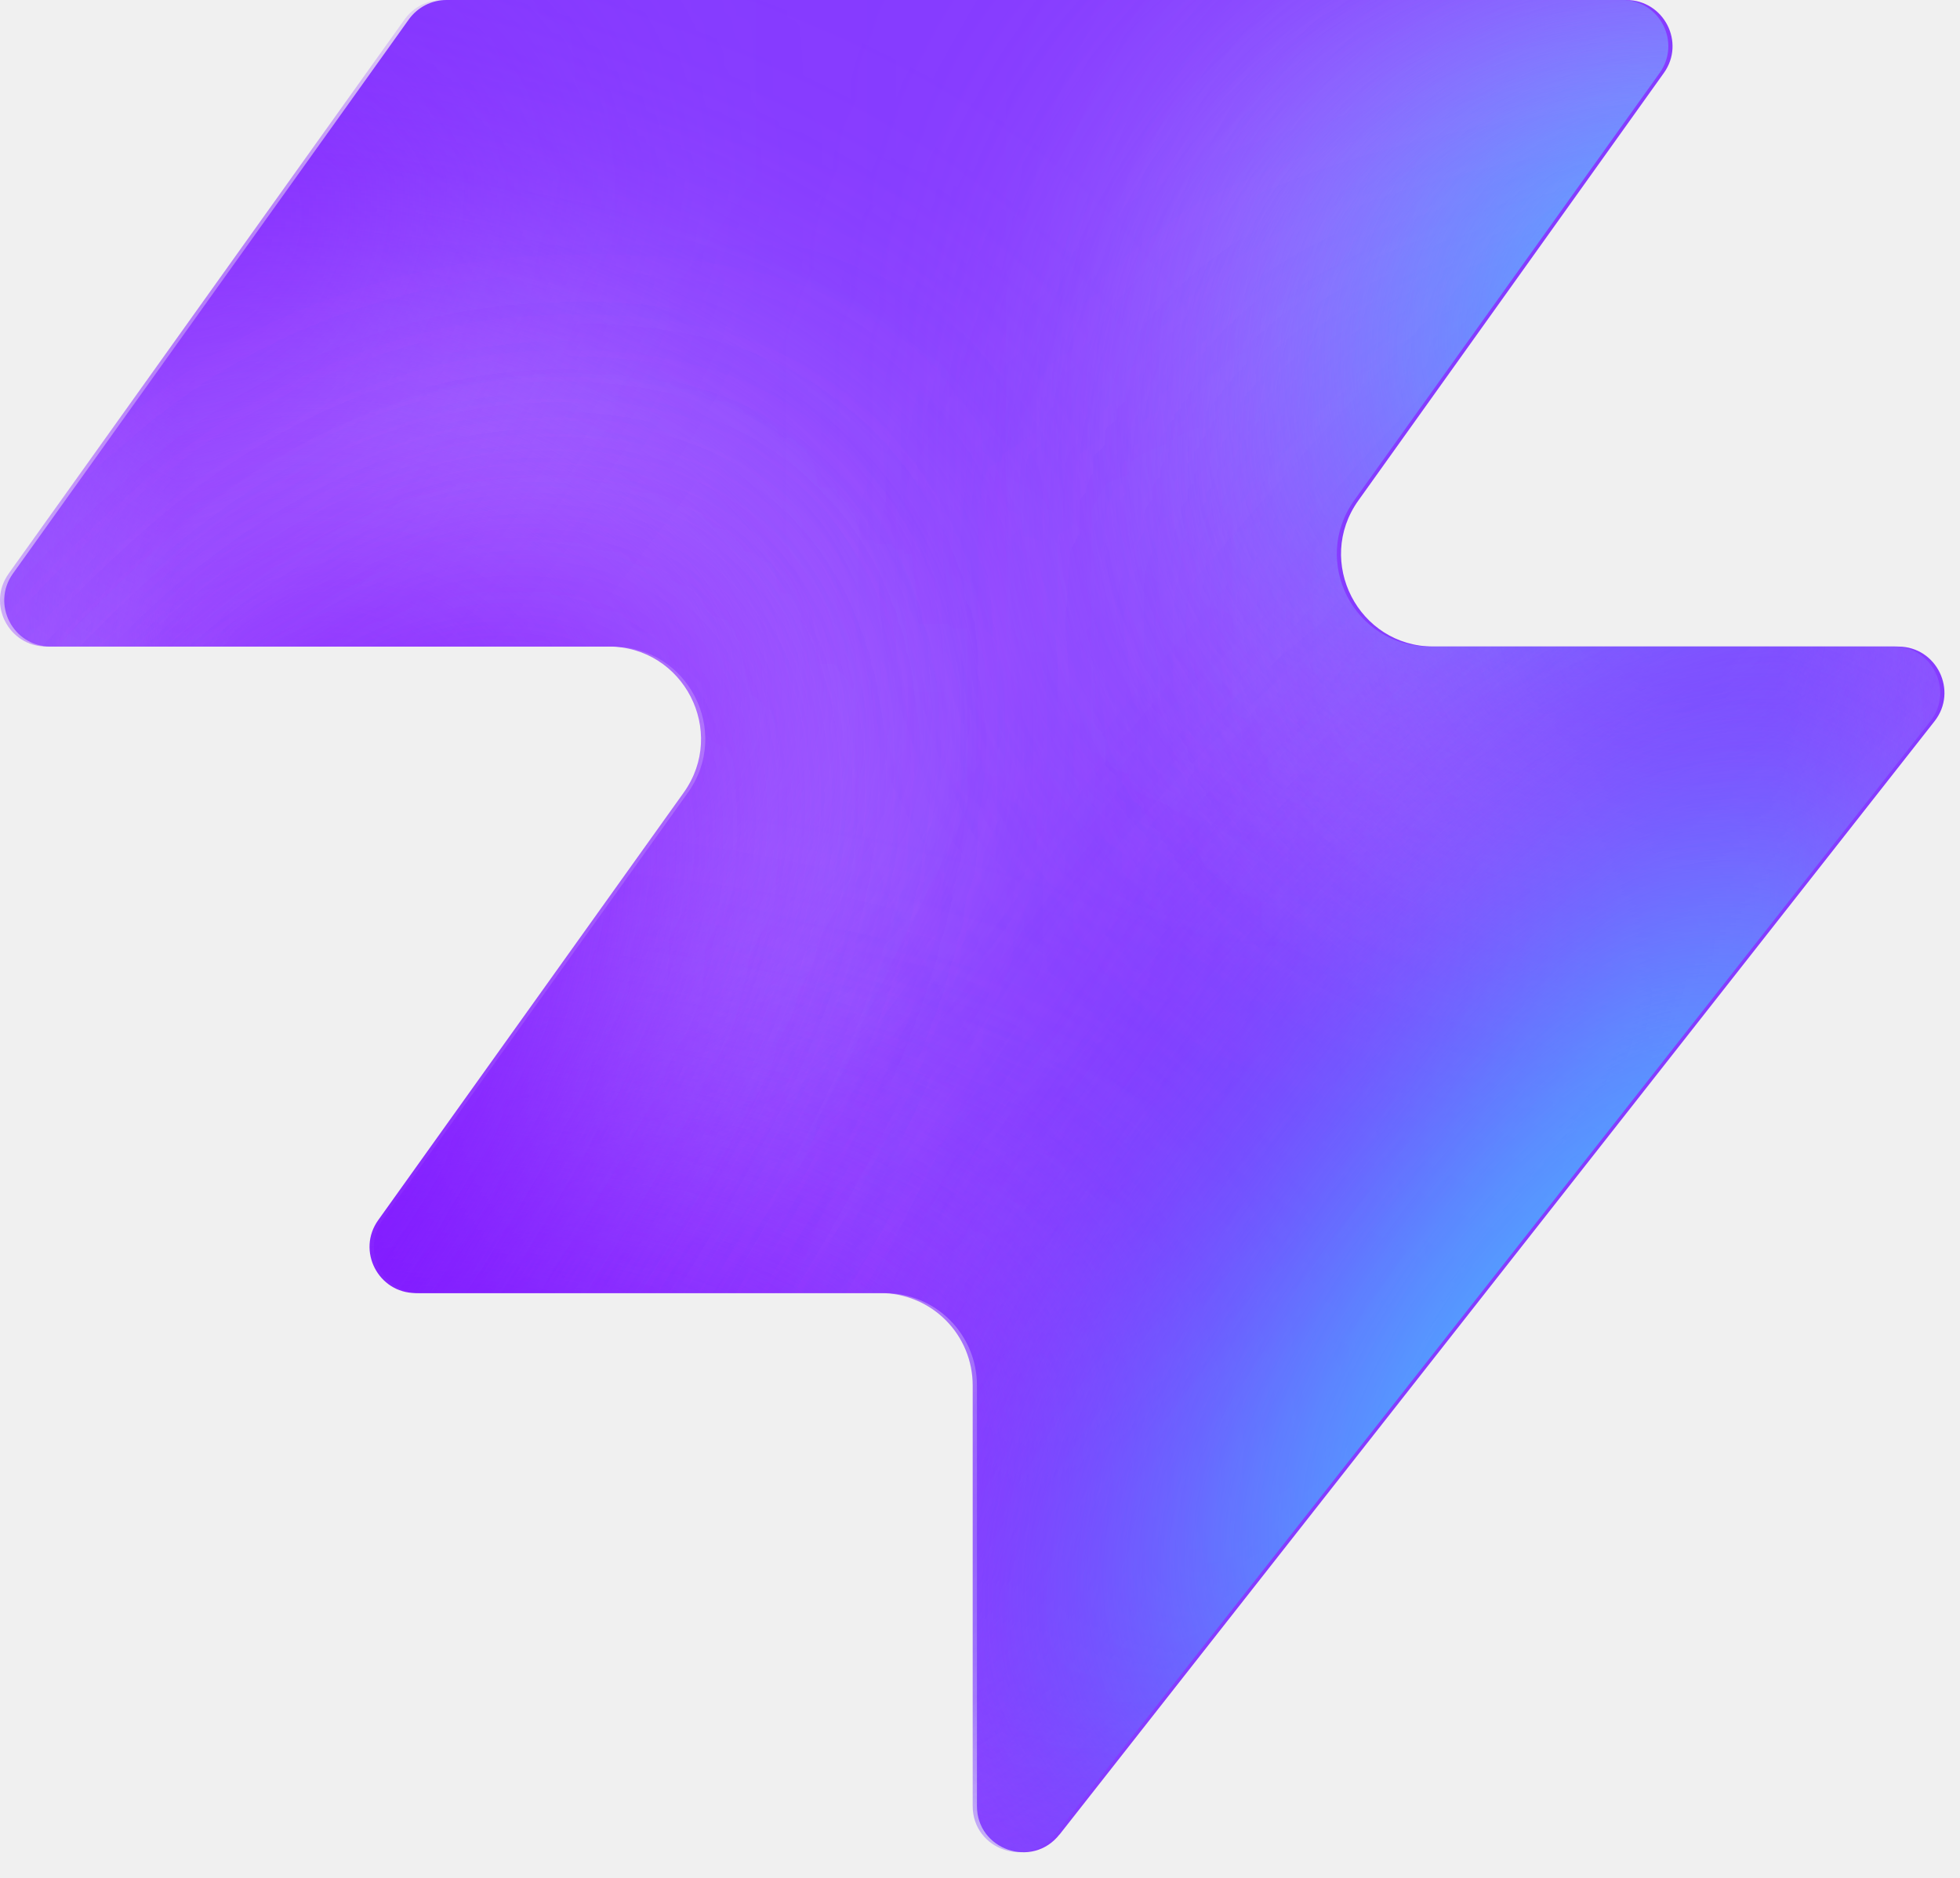
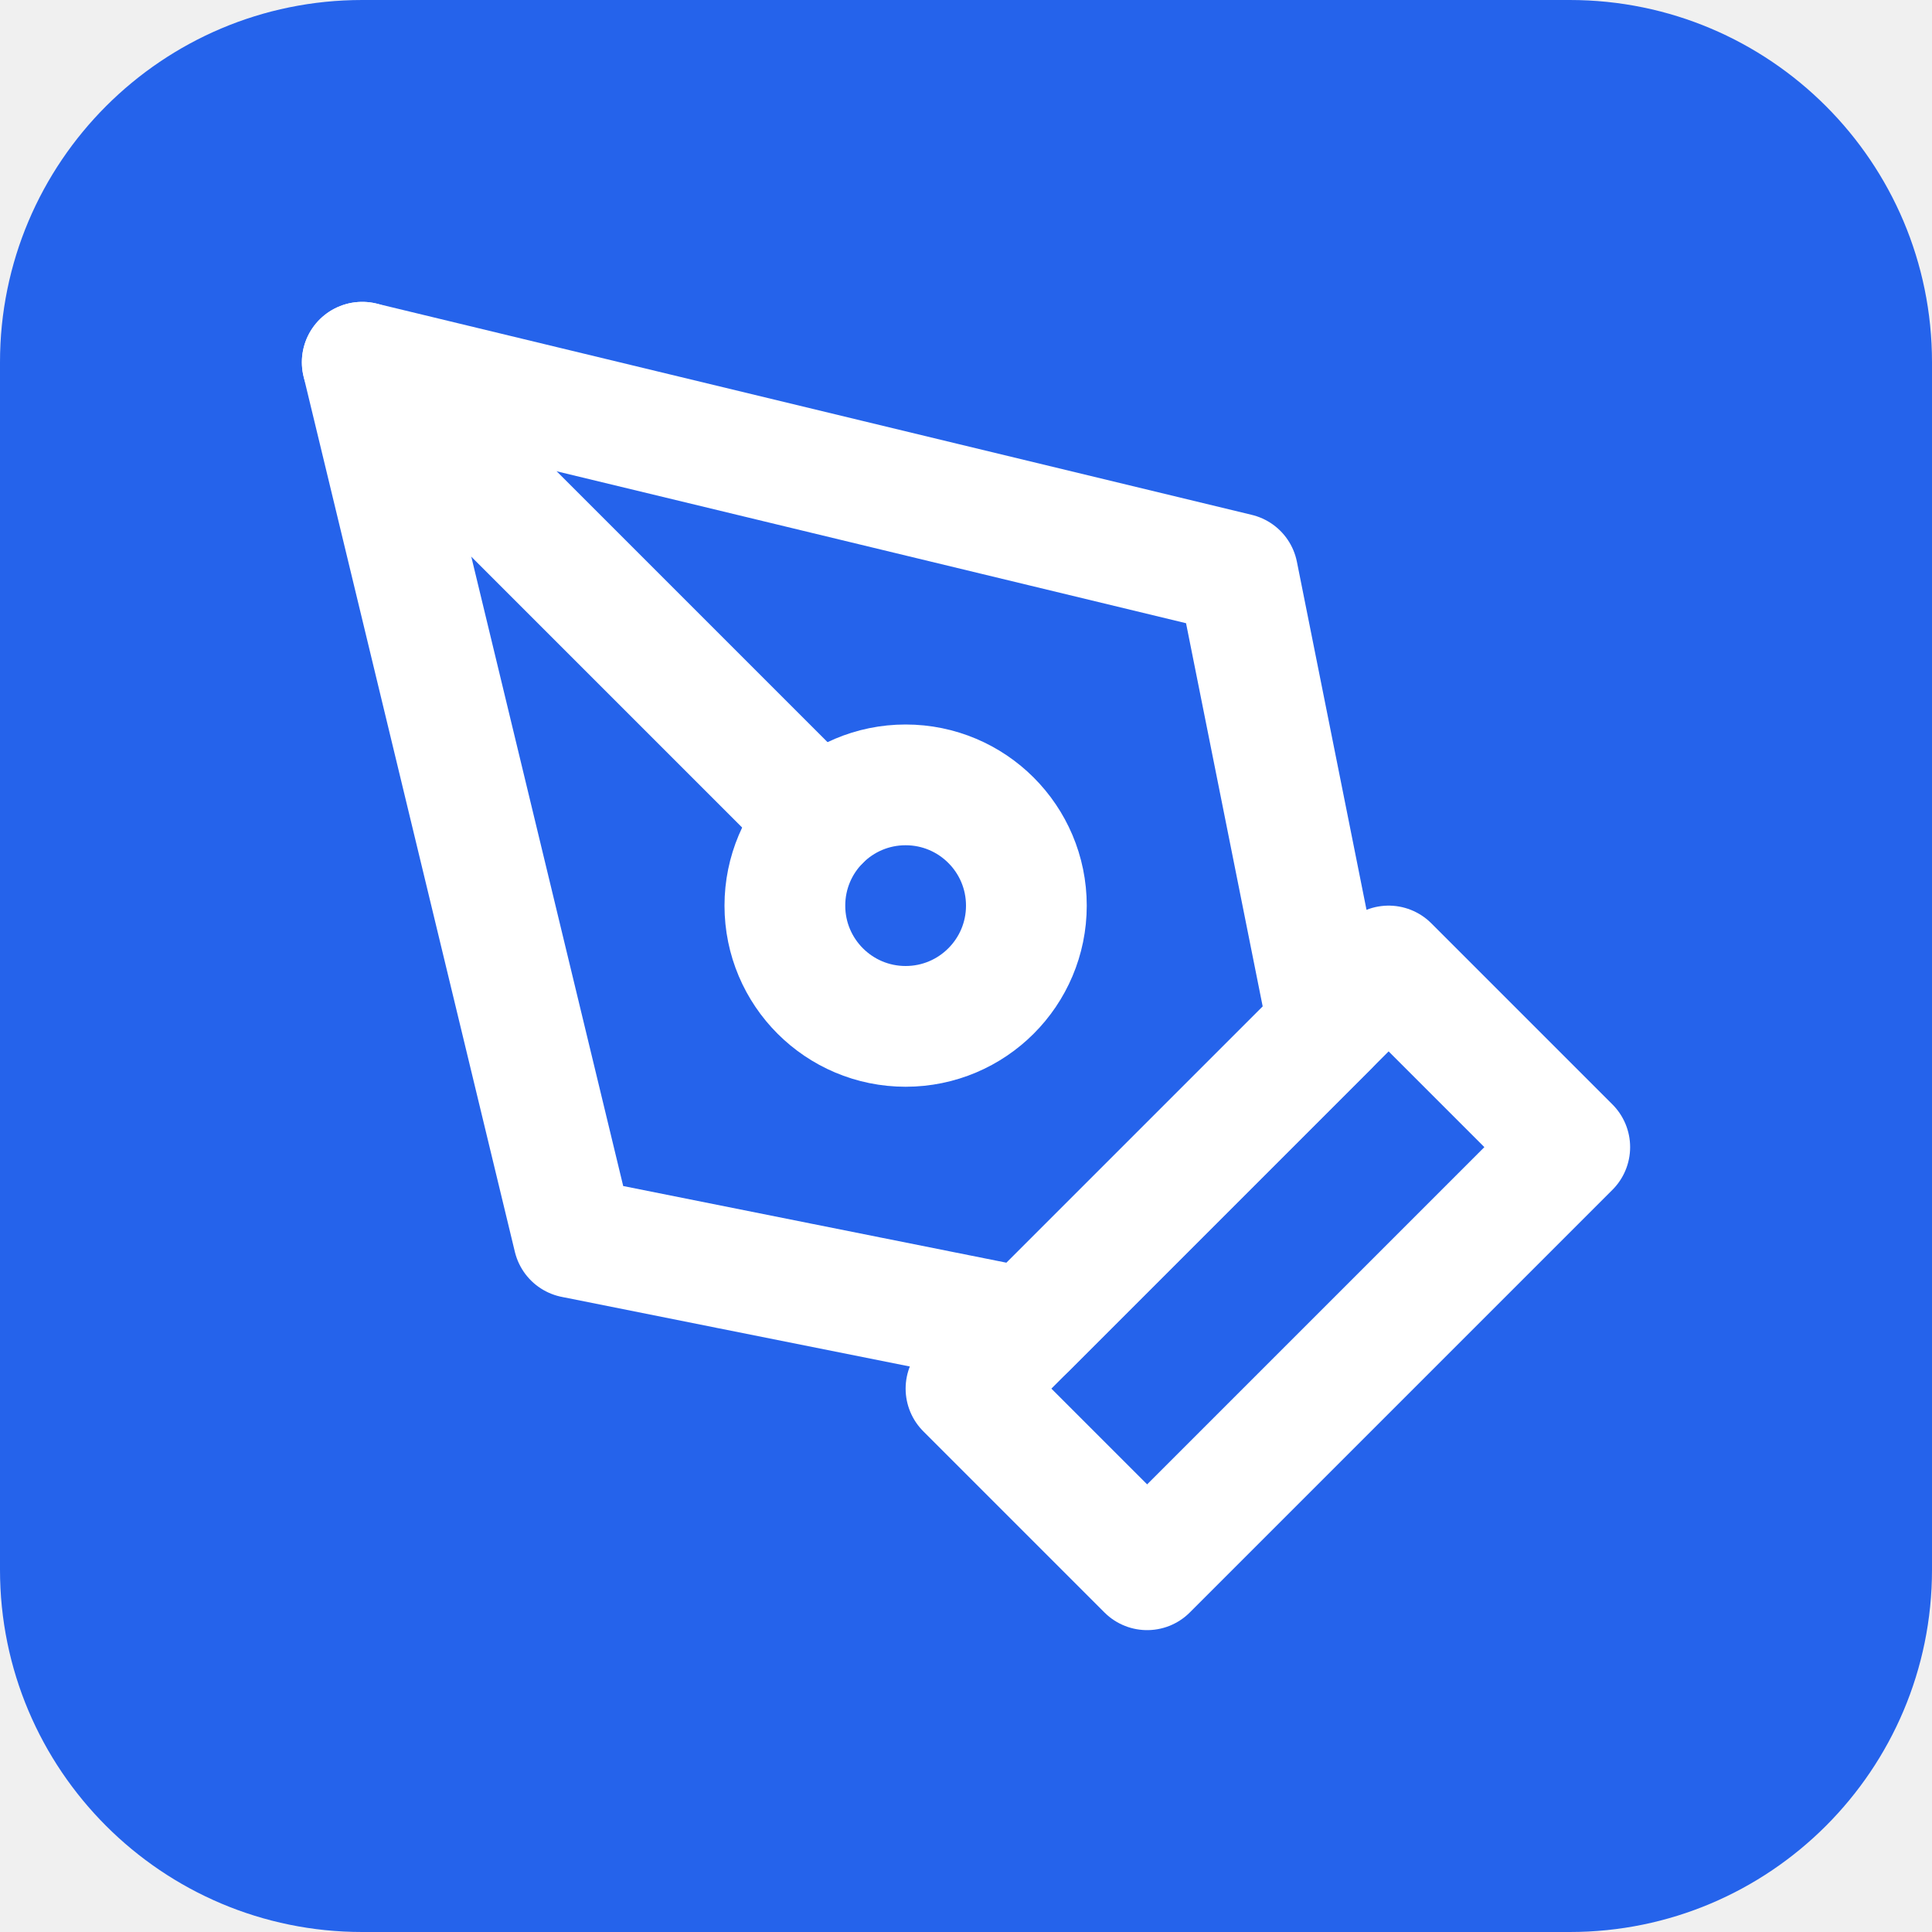
- <svg xmlns="http://www.w3.org/2000/svg" width="48" height="46" fill="none" viewBox="0 0 48 46">
-   <path fill="#863bff" d="M25.946 44.938c-.664.845-2.021.375-2.021-.698V33.937a2.26 2.26 0 0 0-2.262-2.262H10.287c-.92 0-1.456-1.04-.92-1.788l7.48-10.471c1.07-1.497 0-3.578-1.842-3.578H1.237c-.92 0-1.456-1.04-.92-1.788L10.013.474c.214-.297.556-.474.92-.474h28.894c.92 0 1.456 1.04.92 1.788l-7.48 10.471c-1.07 1.498 0 3.579 1.842 3.579h11.377c.943 0 1.473 1.088.89 1.83L25.947 44.94z" style="fill:#863bff;fill:color(display-p3 .525 .23 1);fill-opacity:1" />
-   <mask id="a" width="48" height="46" x="0" y="0" maskUnits="userSpaceOnUse" style="mask-type:alpha">
-     <path fill="#000" d="M25.842 44.938c-.664.844-2.021.375-2.021-.698V33.937a2.26 2.26 0 0 0-2.262-2.262H10.183c-.92 0-1.456-1.04-.92-1.788l7.48-10.471c1.07-1.498 0-3.579-1.842-3.579H1.133c-.92 0-1.456-1.04-.92-1.787L9.91.473c.214-.297.556-.474.92-.474h28.894c.92 0 1.456 1.04.92 1.788l-7.48 10.471c-1.07 1.498 0 3.578 1.842 3.578h11.377c.943 0 1.473 1.088.89 1.832L25.843 44.94z" style="fill:#000;fill-opacity:1" />
-   </mask>
-   <g mask="url(#a)">
-     <g filter="url(#b)">
-       <ellipse cx="5.508" cy="14.704" fill="#ede6ff" rx="5.508" ry="14.704" style="fill:#ede6ff;fill:color(display-p3 .927 .903 1);fill-opacity:1" transform="matrix(.00324 1 1 -.00324 -4.47 31.516)" />
-     </g>
-     <g filter="url(#c)">
-       <ellipse cx="10.399" cy="29.851" fill="#ede6ff" rx="10.399" ry="29.851" style="fill:#ede6ff;fill:color(display-p3 .927 .903 1);fill-opacity:1" transform="matrix(.00324 1 1 -.00324 -39.328 7.883)" />
-     </g>
-     <g filter="url(#d)">
-       <ellipse cx="5.508" cy="30.487" fill="#7e14ff" rx="5.508" ry="30.487" style="fill:#7e14ff;fill:color(display-p3 .492 .077 1);fill-opacity:1" transform="rotate(89.814 -25.913 -14.639)scale(1 -1)" />
-     </g>
-     <g filter="url(#e)">
-       <ellipse cx="5.508" cy="30.599" fill="#7e14ff" rx="5.508" ry="30.599" style="fill:#7e14ff;fill:color(display-p3 .492 .077 1);fill-opacity:1" transform="rotate(89.814 -32.644 -3.334)scale(1 -1)" />
-     </g>
-     <g filter="url(#f)">
-       <ellipse cx="5.508" cy="30.599" fill="#7e14ff" rx="5.508" ry="30.599" style="fill:#7e14ff;fill:color(display-p3 .492 .077 1);fill-opacity:1" transform="matrix(.00324 1 1 -.00324 -34.34 30.47)" />
-     </g>
-     <g filter="url(#g)">
-       <ellipse cx="14.072" cy="22.078" fill="#ede6ff" rx="14.072" ry="22.078" style="fill:#ede6ff;fill:color(display-p3 .927 .903 1);fill-opacity:1" transform="rotate(93.35 24.506 48.493)scale(-1 1)" />
-     </g>
-     <g filter="url(#h)">
-       <ellipse cx="3.47" cy="21.501" fill="#7e14ff" rx="3.47" ry="21.501" style="fill:#7e14ff;fill:color(display-p3 .492 .077 1);fill-opacity:1" transform="rotate(89.009 28.708 47.59)scale(-1 1)" />
-     </g>
-     <g filter="url(#i)">
-       <ellipse cx="3.47" cy="21.501" fill="#7e14ff" rx="3.47" ry="21.501" style="fill:#7e14ff;fill:color(display-p3 .492 .077 1);fill-opacity:1" transform="rotate(89.009 28.708 47.59)scale(-1 1)" />
-     </g>
-     <g filter="url(#j)">
-       <ellipse cx=".387" cy="8.972" fill="#7e14ff" rx="4.407" ry="29.108" style="fill:#7e14ff;fill:color(display-p3 .492 .077 1);fill-opacity:1" transform="rotate(39.51 .387 8.972)" />
-     </g>
-     <g filter="url(#k)">
-       <ellipse cx="47.523" cy="-6.092" fill="#7e14ff" rx="4.407" ry="29.108" style="fill:#7e14ff;fill:color(display-p3 .492 .077 1);fill-opacity:1" transform="rotate(37.892 47.523 -6.092)" />
-     </g>
-     <g filter="url(#l)">
-       <ellipse cx="41.412" cy="6.333" fill="#47bfff" rx="5.971" ry="9.665" style="fill:#47bfff;fill:color(display-p3 .28 .748 1);fill-opacity:1" transform="rotate(37.892 41.412 6.333)" />
-     </g>
-     <g filter="url(#m)">
-       <ellipse cx="-1.879" cy="38.332" fill="#7e14ff" rx="4.407" ry="29.108" style="fill:#7e14ff;fill:color(display-p3 .492 .077 1);fill-opacity:1" transform="rotate(37.892 -1.88 38.332)" />
-     </g>
-     <g filter="url(#n)">
-       <ellipse cx="-1.879" cy="38.332" fill="#7e14ff" rx="4.407" ry="29.108" style="fill:#7e14ff;fill:color(display-p3 .492 .077 1);fill-opacity:1" transform="rotate(37.892 -1.88 38.332)" />
-     </g>
-     <g filter="url(#o)">
-       <ellipse cx="35.651" cy="29.907" fill="#7e14ff" rx="4.407" ry="29.108" style="fill:#7e14ff;fill:color(display-p3 .492 .077 1);fill-opacity:1" transform="rotate(37.892 35.651 29.907)" />
-     </g>
-     <g filter="url(#p)">
-       <ellipse cx="38.418" cy="32.4" fill="#47bfff" rx="5.971" ry="15.297" style="fill:#47bfff;fill:color(display-p3 .28 .748 1);fill-opacity:1" transform="rotate(37.892 38.418 32.4)" />
-     </g>
-   </g>
-   <defs>
-     <filter id="b" width="60.045" height="41.654" x="-19.77" y="16.149" color-interpolation-filters="sRGB" filterUnits="userSpaceOnUse">
-       <feFlood flood-opacity="0" result="BackgroundImageFix" />
-       <feBlend in="SourceGraphic" in2="BackgroundImageFix" result="shape" />
-       <feGaussianBlur result="effect1_foregroundBlur_2002_17158" stdDeviation="7.659" />
-     </filter>
-     <filter id="c" width="90.34" height="51.437" x="-54.613" y="-7.533" color-interpolation-filters="sRGB" filterUnits="userSpaceOnUse">
-       <feFlood flood-opacity="0" result="BackgroundImageFix" />
-       <feBlend in="SourceGraphic" in2="BackgroundImageFix" result="shape" />
-       <feGaussianBlur result="effect1_foregroundBlur_2002_17158" stdDeviation="7.659" />
-     </filter>
-     <filter id="d" width="79.355" height="29.4" x="-49.64" y="2.03" color-interpolation-filters="sRGB" filterUnits="userSpaceOnUse">
-       <feFlood flood-opacity="0" result="BackgroundImageFix" />
-       <feBlend in="SourceGraphic" in2="BackgroundImageFix" result="shape" />
-       <feGaussianBlur result="effect1_foregroundBlur_2002_17158" stdDeviation="4.596" />
-     </filter>
-     <filter id="e" width="79.579" height="29.4" x="-45.045" y="20.029" color-interpolation-filters="sRGB" filterUnits="userSpaceOnUse">
-       <feFlood flood-opacity="0" result="BackgroundImageFix" />
-       <feBlend in="SourceGraphic" in2="BackgroundImageFix" result="shape" />
-       <feGaussianBlur result="effect1_foregroundBlur_2002_17158" stdDeviation="4.596" />
-     </filter>
-     <filter id="f" width="79.579" height="29.4" x="-43.513" y="21.178" color-interpolation-filters="sRGB" filterUnits="userSpaceOnUse">
-       <feFlood flood-opacity="0" result="BackgroundImageFix" />
-       <feBlend in="SourceGraphic" in2="BackgroundImageFix" result="shape" />
-       <feGaussianBlur result="effect1_foregroundBlur_2002_17158" stdDeviation="4.596" />
-     </filter>
-     <filter id="g" width="74.749" height="58.852" x="15.756" y="-17.901" color-interpolation-filters="sRGB" filterUnits="userSpaceOnUse">
-       <feFlood flood-opacity="0" result="BackgroundImageFix" />
-       <feBlend in="SourceGraphic" in2="BackgroundImageFix" result="shape" />
-       <feGaussianBlur result="effect1_foregroundBlur_2002_17158" stdDeviation="7.659" />
-     </filter>
-     <filter id="h" width="61.377" height="25.362" x="23.548" y="2.284" color-interpolation-filters="sRGB" filterUnits="userSpaceOnUse">
-       <feFlood flood-opacity="0" result="BackgroundImageFix" />
-       <feBlend in="SourceGraphic" in2="BackgroundImageFix" result="shape" />
-       <feGaussianBlur result="effect1_foregroundBlur_2002_17158" stdDeviation="4.596" />
-     </filter>
-     <filter id="i" width="61.377" height="25.362" x="23.548" y="2.284" color-interpolation-filters="sRGB" filterUnits="userSpaceOnUse">
-       <feFlood flood-opacity="0" result="BackgroundImageFix" />
-       <feBlend in="SourceGraphic" in2="BackgroundImageFix" result="shape" />
-       <feGaussianBlur result="effect1_foregroundBlur_2002_17158" stdDeviation="4.596" />
-     </filter>
-     <filter id="j" width="56.045" height="63.649" x="-27.636" y="-22.853" color-interpolation-filters="sRGB" filterUnits="userSpaceOnUse">
-       <feFlood flood-opacity="0" result="BackgroundImageFix" />
-       <feBlend in="SourceGraphic" in2="BackgroundImageFix" result="shape" />
-       <feGaussianBlur result="effect1_foregroundBlur_2002_17158" stdDeviation="4.596" />
-     </filter>
-     <filter id="k" width="54.814" height="64.646" x="20.116" y="-38.415" color-interpolation-filters="sRGB" filterUnits="userSpaceOnUse">
-       <feFlood flood-opacity="0" result="BackgroundImageFix" />
-       <feBlend in="SourceGraphic" in2="BackgroundImageFix" result="shape" />
-       <feGaussianBlur result="effect1_foregroundBlur_2002_17158" stdDeviation="4.596" />
-     </filter>
-     <filter id="l" width="33.541" height="35.313" x="24.641" y="-11.323" color-interpolation-filters="sRGB" filterUnits="userSpaceOnUse">
-       <feFlood flood-opacity="0" result="BackgroundImageFix" />
-       <feBlend in="SourceGraphic" in2="BackgroundImageFix" result="shape" />
-       <feGaussianBlur result="effect1_foregroundBlur_2002_17158" stdDeviation="4.596" />
-     </filter>
-     <filter id="m" width="54.814" height="64.646" x="-29.286" y="6.009" color-interpolation-filters="sRGB" filterUnits="userSpaceOnUse">
-       <feFlood flood-opacity="0" result="BackgroundImageFix" />
-       <feBlend in="SourceGraphic" in2="BackgroundImageFix" result="shape" />
-       <feGaussianBlur result="effect1_foregroundBlur_2002_17158" stdDeviation="4.596" />
-     </filter>
-     <filter id="n" width="54.814" height="64.646" x="-29.286" y="6.009" color-interpolation-filters="sRGB" filterUnits="userSpaceOnUse">
-       <feFlood flood-opacity="0" result="BackgroundImageFix" />
-       <feBlend in="SourceGraphic" in2="BackgroundImageFix" result="shape" />
-       <feGaussianBlur result="effect1_foregroundBlur_2002_17158" stdDeviation="4.596" />
-     </filter>
-     <filter id="o" width="54.814" height="64.646" x="8.244" y="-2.416" color-interpolation-filters="sRGB" filterUnits="userSpaceOnUse">
-       <feFlood flood-opacity="0" result="BackgroundImageFix" />
-       <feBlend in="SourceGraphic" in2="BackgroundImageFix" result="shape" />
-       <feGaussianBlur result="effect1_foregroundBlur_2002_17158" stdDeviation="4.596" />
-     </filter>
-     <filter id="p" width="39.409" height="43.623" x="18.713" y="10.588" color-interpolation-filters="sRGB" filterUnits="userSpaceOnUse">
-       <feFlood flood-opacity="0" result="BackgroundImageFix" />
-       <feBlend in="SourceGraphic" in2="BackgroundImageFix" result="shape" />
-       <feGaussianBlur result="effect1_foregroundBlur_2002_17158" stdDeviation="4.596" />
-     </filter>
-   </defs>
+ <svg xmlns="http://www.w3.org/2000/svg" viewBox="0 0 32 32" width="32" height="32">
+   <rect width="32" height="32" rx="6" fill="#2563EB" />
+   <svg x="4" y="4" width="24" height="24" viewBox="0 0 24 24" fill="none" stroke="white" stroke-width="2" stroke-linecap="round" stroke-linejoin="round">
+     <path d="M12 19l7-7 3 3-7 7-3-3z" />
+     <path d="M18 13l-1.5-7.5L2 2l3.5 14.5L13 18l5-5z" />
+     <path d="M2 2l7.586 7.586" />
+     <circle cx="11" cy="11" r="2" />
+   </svg>
</svg>
